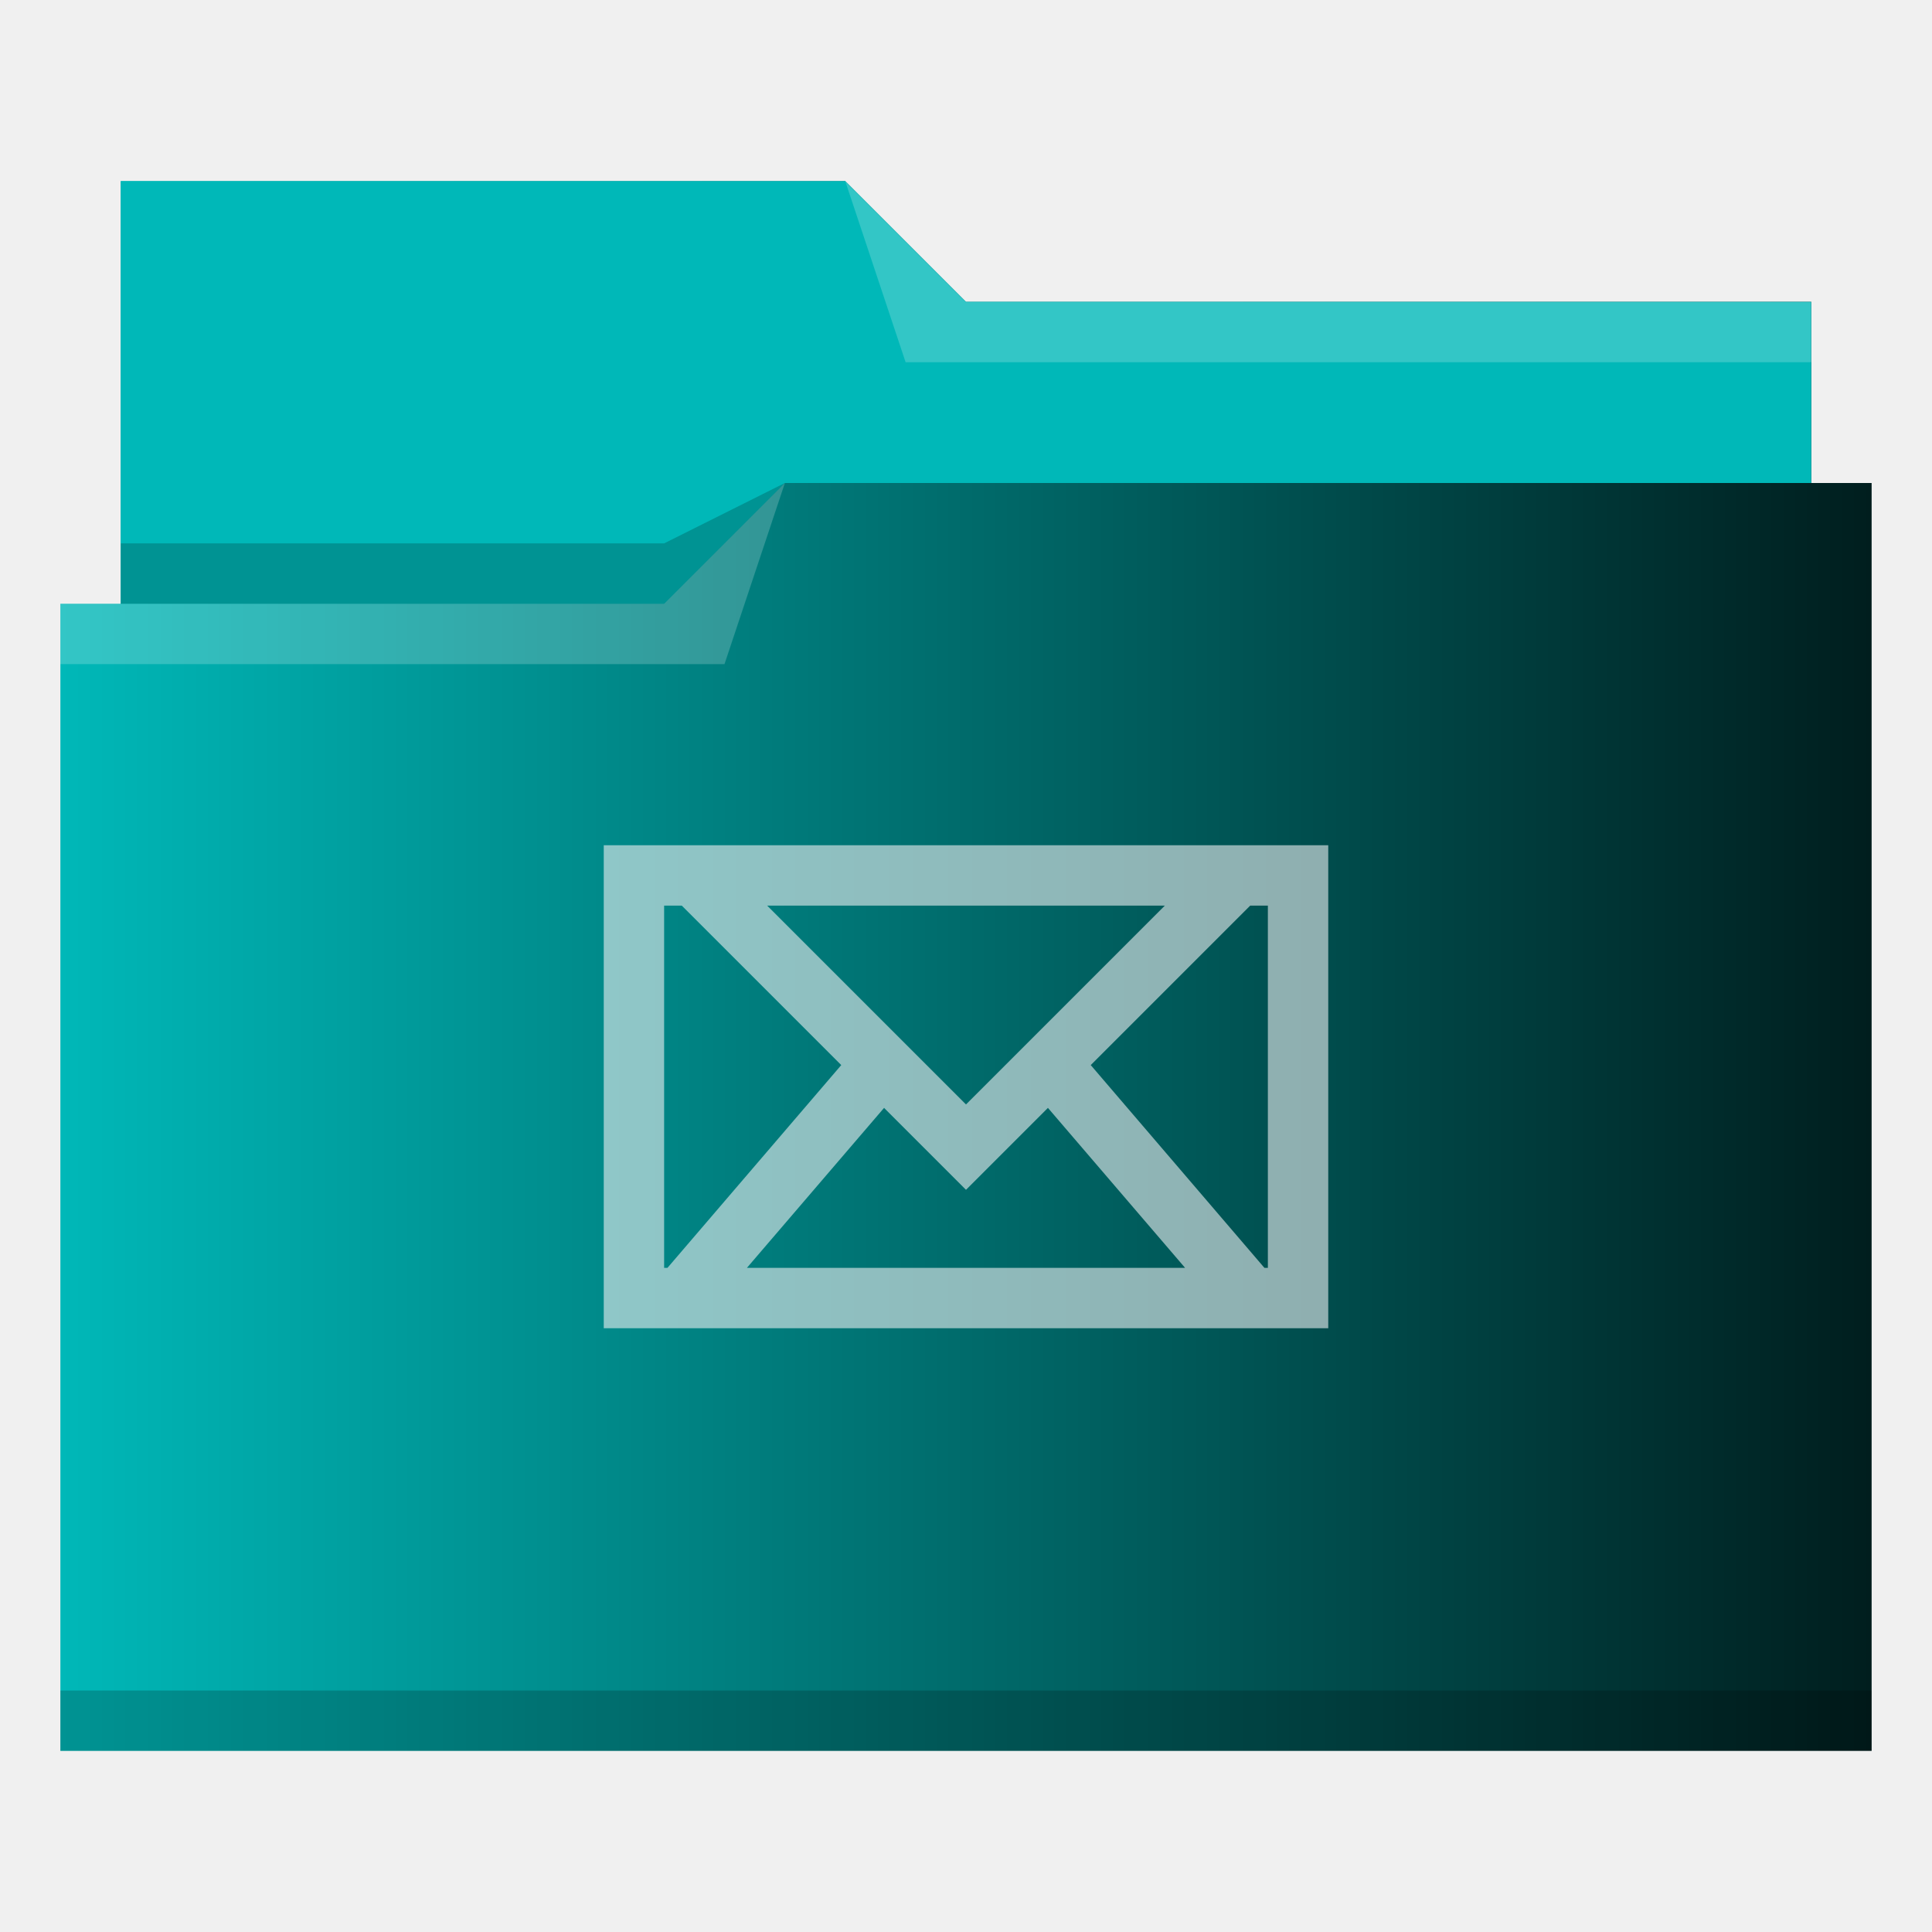
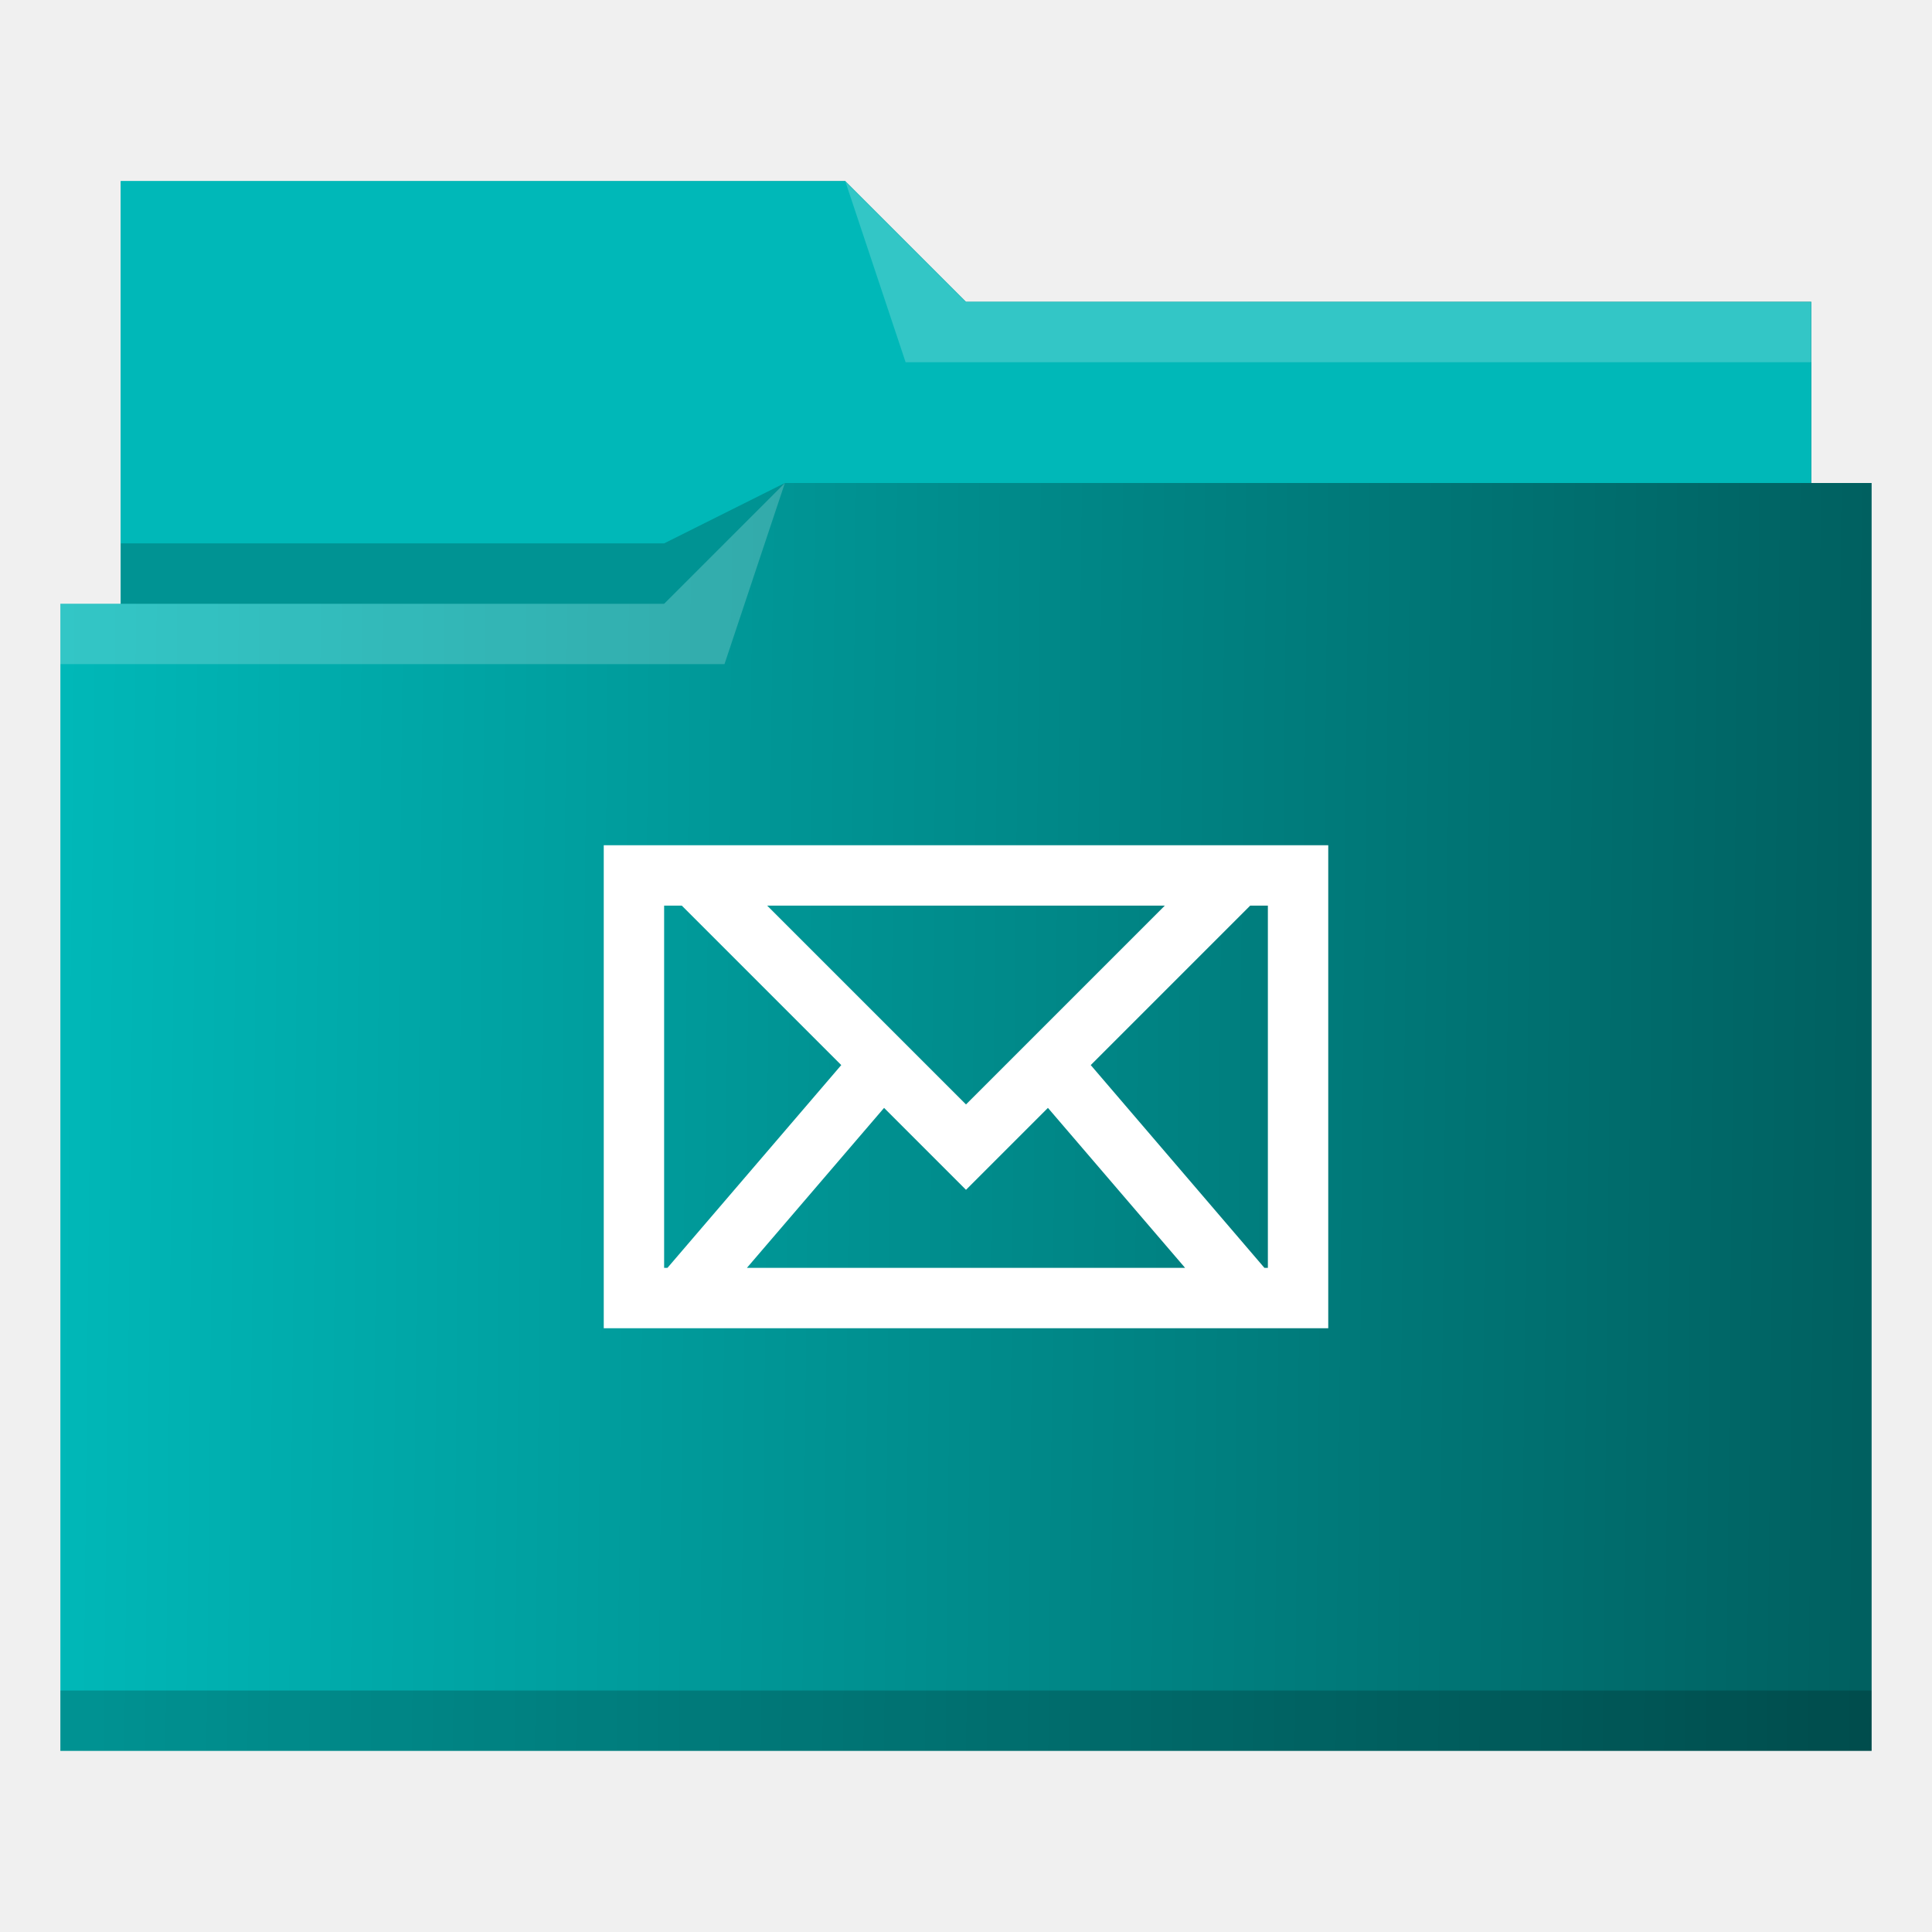
<svg xmlns="http://www.w3.org/2000/svg" xmlns:xlink="http://www.w3.org/1999/xlink" viewBox="0 0 32 32" version="1.1" id="svg14">
  <defs id="defs3051">
    <linearGradient id="linearGradient840">
      <stop style="stop-color:#00b8b8;stop-opacity:1" offset="0" id="stop836" />
      <stop style="stop-color:#00b8b8;stop-opacity:1" offset="1" id="stop838" />
    </linearGradient>
    <linearGradient id="linearGradient832">
      <stop style="stop-color:#00b8b8;stop-opacity:1" offset="0" id="stop828" />
      <stop style="stop-color:#001e1e;stop-opacity:1" offset="1" id="stop830" />
    </linearGradient>
    <style type="text/css" id="current-color-scheme">
      .ColorScheme-Text {
        color:#31363b;
      }
      .ColorScheme-Background {
        color:#eff0f1;
      }
      .ColorScheme-Highlight {
        color:#3daee9;
      }
      .ColorScheme-ViewText {
        color:#31363b;
      }
      .ColorScheme-ViewBackground {
        color:#fcfcfc;
      }
      .ColorScheme-ViewHover {
        color:#93cee9;
      }
      .ColorScheme-ViewFocus{
        color:#3daee9;
      }
      .ColorScheme-ButtonText {
        color:#31363b;
      }
      .ColorScheme-ButtonBackground {
        color:#eff0f1;
      }
      .ColorScheme-ButtonHover {
        color:#93cee9;
      }
      .ColorScheme-ButtonFocus{
        color:#3daee9;
      }
      </style>
-     <linearGradient xlink:href="#linearGradient832" id="linearGradient834" x1="1" y1="16" x2="31" y2="16" gradientUnits="userSpaceOnUse" />
+     <linearGradient xlink:href="#linearGradient832" id="linearGradient834" x1="1" y1="16" x2="53.373" y2="16.542" gradientUnits="userSpaceOnUse" />
    <linearGradient xlink:href="#linearGradient840" id="linearGradient842" x1="2" y1="6.5" x2="30" y2="6.5" gradientUnits="userSpaceOnUse" />
  </defs>
  <path style="fill:url(#linearGradient834);fill-opacity:1;stroke:none" d="M 2 3 L 2 10 L 1 10 L 1 29 L 12 29 L 13 29 L 31 29 L 31 8 L 30 8 L 30 5 L 16 5 L 14 3 L 2 3 z " class="ColorScheme-Highlight" id="path4" />
  <path style="fill-opacity:1;fill-rule:evenodd;fill:url(#linearGradient842)" d="m 2,3 0,7 9,0 L 13,8 30,8 30,5 16,5 14,3 2,3 Z" id="path6" />
  <path style="fill:#ffffff;fill-opacity:0.2;fill-rule:evenodd" d="M 14 3 L 15 6 L 30 6 L 30 5 L 16 5 L 14 3 z M 13 8 L 11 10 L 1 10 L 1 11 L 12 11 L 13 8 z " id="path8" />
  <path style="fill-opacity:0.2;fill-rule:evenodd" d="M 13 8 L 11 9 L 2 9 L 2 10 L 11 10 L 13 8 z M 1 28 L 1 29 L 31 29 L 31 28 L 1 28 z " class="ColorScheme-Text" id="path10" />
-   <path style="fill:currentColor;fill-opacity:0.6;stroke:none" d="M 10 14 L 10 15 L 10 22 L 11 22 L 22 22 L 22 21 L 22 15 L 22 14 L 10 14 z M 11 15 L 11.293 15 L 13.934 17.641 L 11.055 21 L 11 21 L 11 15 z M 12.707 15 L 19.293 15 L 16 18.293 L 12.707 15 z M 20.707 15 L 21 15 L 21 21 L 20.943 21 L 18.066 17.641 L 20.707 15 z M 14.643 18.35 L 16 19.707 L 17.357 18.35 L 19.629 21 L 12.371 21 L 14.643 18.35 z " class="ColorScheme-Background" id="path12" />
+   <path style="fill:#ffffff;fill-opacity:1;stroke:none" d="M 10 14 L 10 15 L 10 22 L 11 22 L 22 22 L 22 21 L 22 15 L 22 14 L 10 14 z M 11 15 L 11.293 15 L 13.934 17.641 L 11.055 21 L 11 21 L 11 15 z M 12.707 15 L 19.293 15 L 16 18.293 L 12.707 15 z M 20.707 15 L 21 15 L 21 21 L 20.943 21 L 18.066 17.641 L 20.707 15 z M 14.643 18.35 L 16 19.707 L 17.357 18.35 L 19.629 21 L 12.371 21 L 14.643 18.35 z " class="ColorScheme-Background" id="path12" />
</svg>
